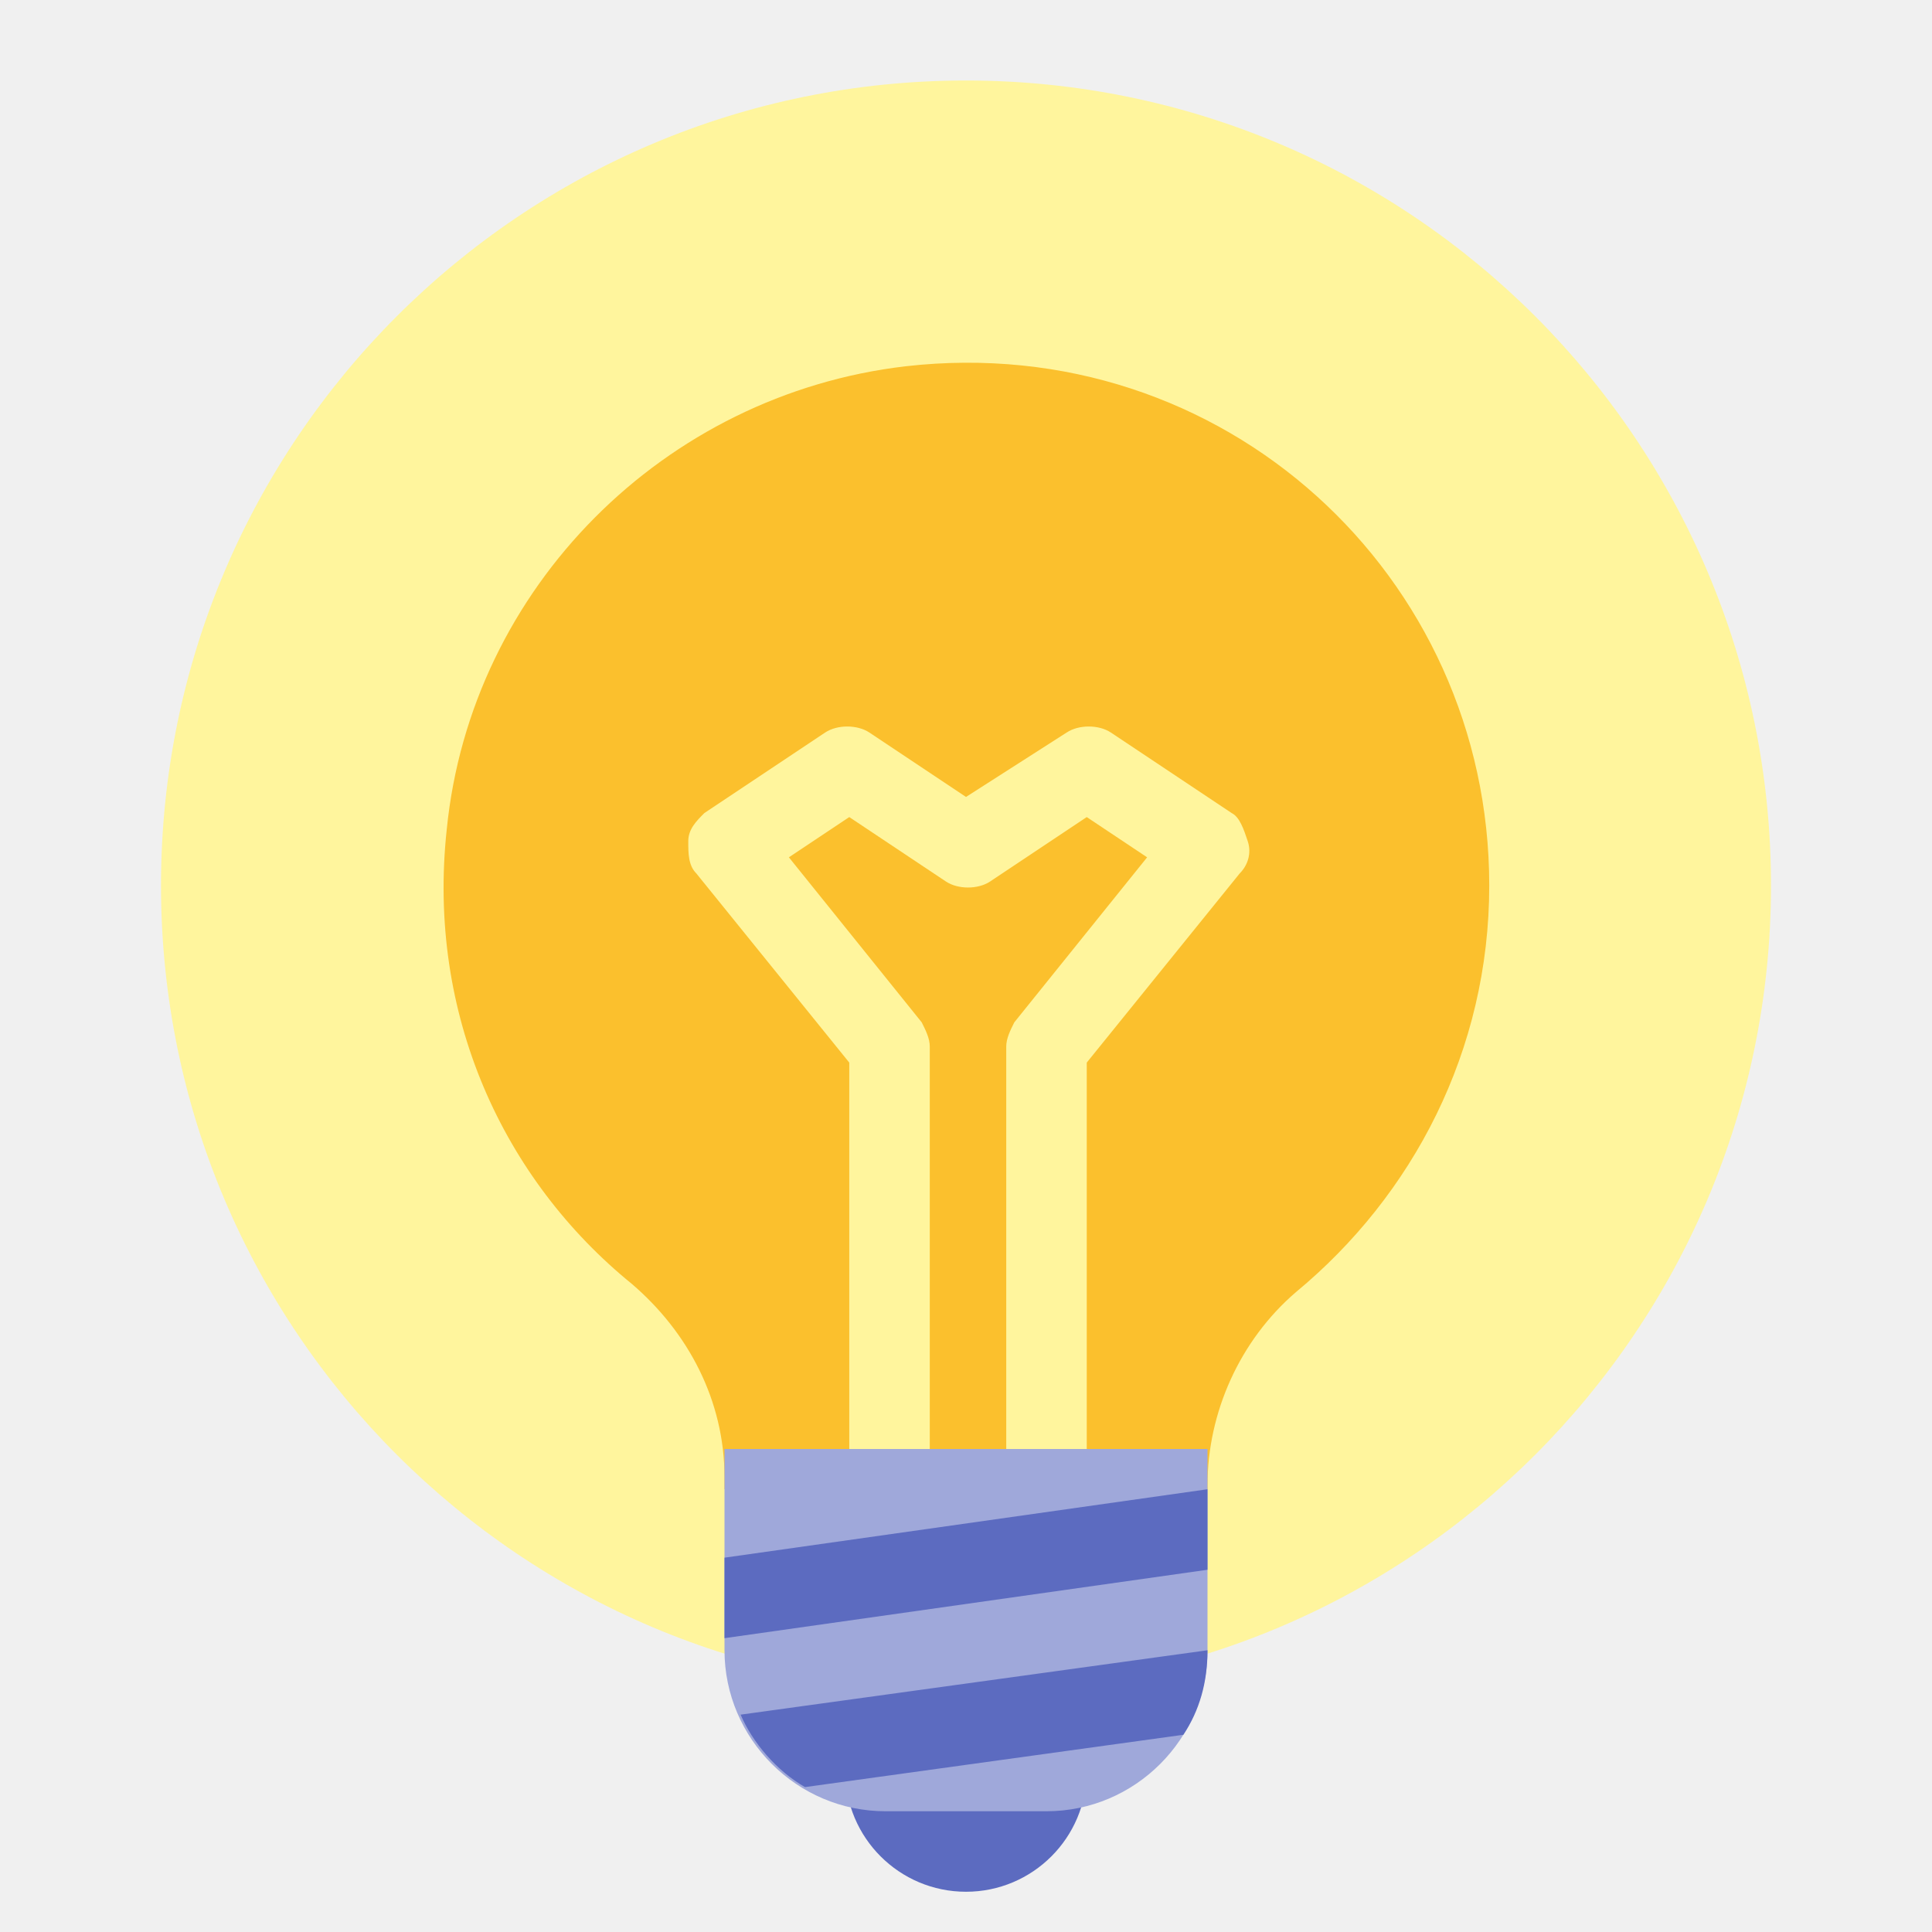
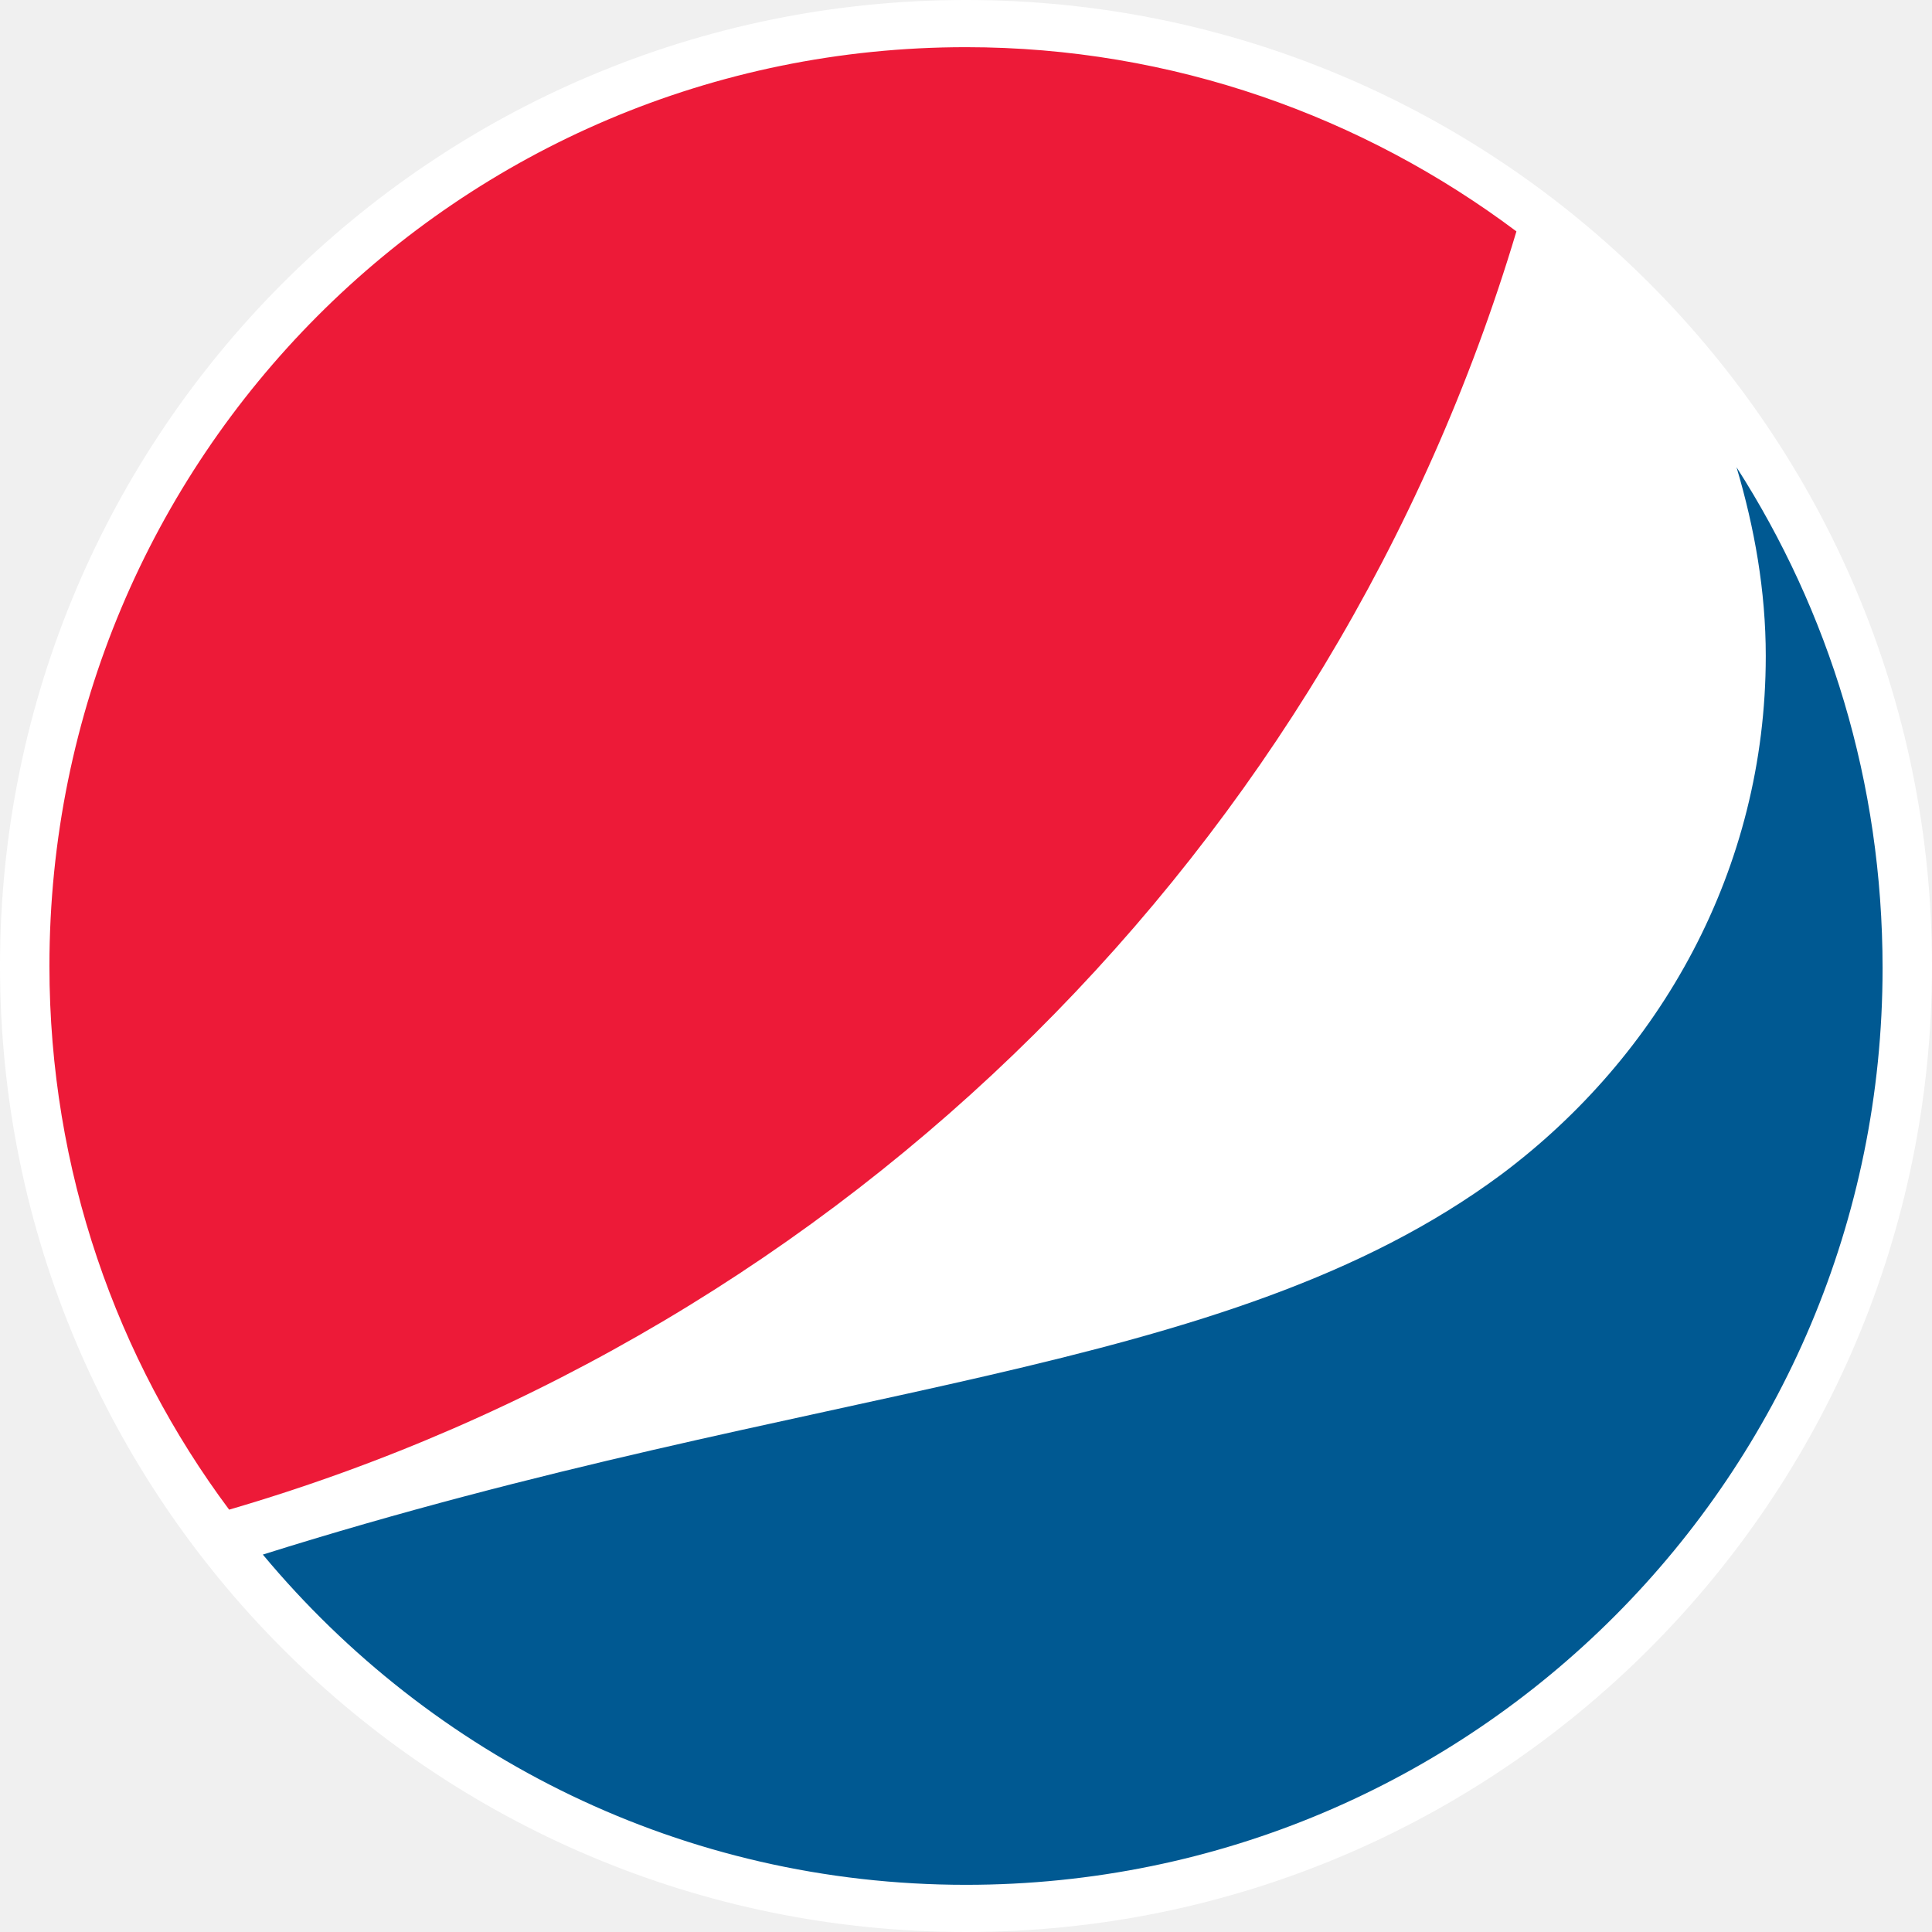
- <svg xmlns="http://www.w3.org/2000/svg" version="1" viewBox="0 0 48 48" enable-background="new 0 0 48 48">
-   <circle fill="#FFF59D" cx="24" cy="22" r="20" />
-   <path fill="#FBC02D" d="M37,22c0-7.7-6.6-13.8-14.5-12.9c-6,0.7-10.8,5.5-11.4,11.5c-0.5,4.6,1.4,8.7,4.6,11.3 c1.4,1.2,2.3,2.9,2.3,4.8V37h12v-0.1c0-1.8,0.8-3.6,2.2-4.8C35.1,29.7,37,26.1,37,22z" />
-   <path fill="#FFF59D" d="M30.6,20.2l-3-2c-0.3-0.2-0.8-0.2-1.1,0L24,19.8l-2.4-1.6c-0.3-0.2-0.8-0.2-1.1,0l-3,2 c-0.2,0.2-0.4,0.4-0.4,0.7s0,0.6,0.2,0.8l3.8,4.7V37h2V26c0-0.2-0.1-0.4-0.2-0.6l-3.3-4.1l1.5-1l2.4,1.6c0.3,0.2,0.8,0.2,1.1,0 l2.4-1.6l1.5,1l-3.3,4.1C25.1,25.6,25,25.8,25,26v11h2V26.4l3.8-4.7c0.2-0.2,0.3-0.5,0.2-0.8S30.8,20.3,30.6,20.2z" />
-   <circle fill="#5C6BC0" cx="24" cy="44" r="3" />
-   <path fill="#9FA8DA" d="M26,45h-4c-2.2,0-4-1.8-4-4v-5h12v5C30,43.2,28.2,45,26,45z" />
-   <g fill="#5C6BC0">
-     <path d="M30,41l-11.6,1.6c0.3,0.7,0.9,1.4,1.6,1.8l9.4-1.3C29.8,42.5,30,41.8,30,41z" />
-     <polygon points="18,38.7 18,40.7 30,39 30,37" />
-   </g>
+ <svg xmlns="http://www.w3.org/2000/svg" width="48" height="48" viewBox="0 0 48 48" fill="none">
+   <circle cx="24" cy="24" r="24" fill="white" />
+   <path d="M43.144 11.609C43.591 13.116 43.87 14.679 43.87 16.298C43.87 21.6 41.247 26.233 37.284 29.191C30.419 34.27 20.372 34.27 6.53 38.623C10.716 43.647 16.968 46.828 24 46.828C36.614 46.828 46.772 36.614 46.772 24.056C46.772 19.423 45.433 15.181 43.144 11.609" fill="#005992" />
+   <path d="M37.675 5.749C33.879 2.902 29.135 1.172 24 1.172C11.386 1.172 1.228 11.386 1.228 24C1.228 29.079 2.902 33.767 5.693 37.507C20.986 33.042 33.098 21.042 37.675 5.749Z" fill="#ED1A38" />
</svg>
